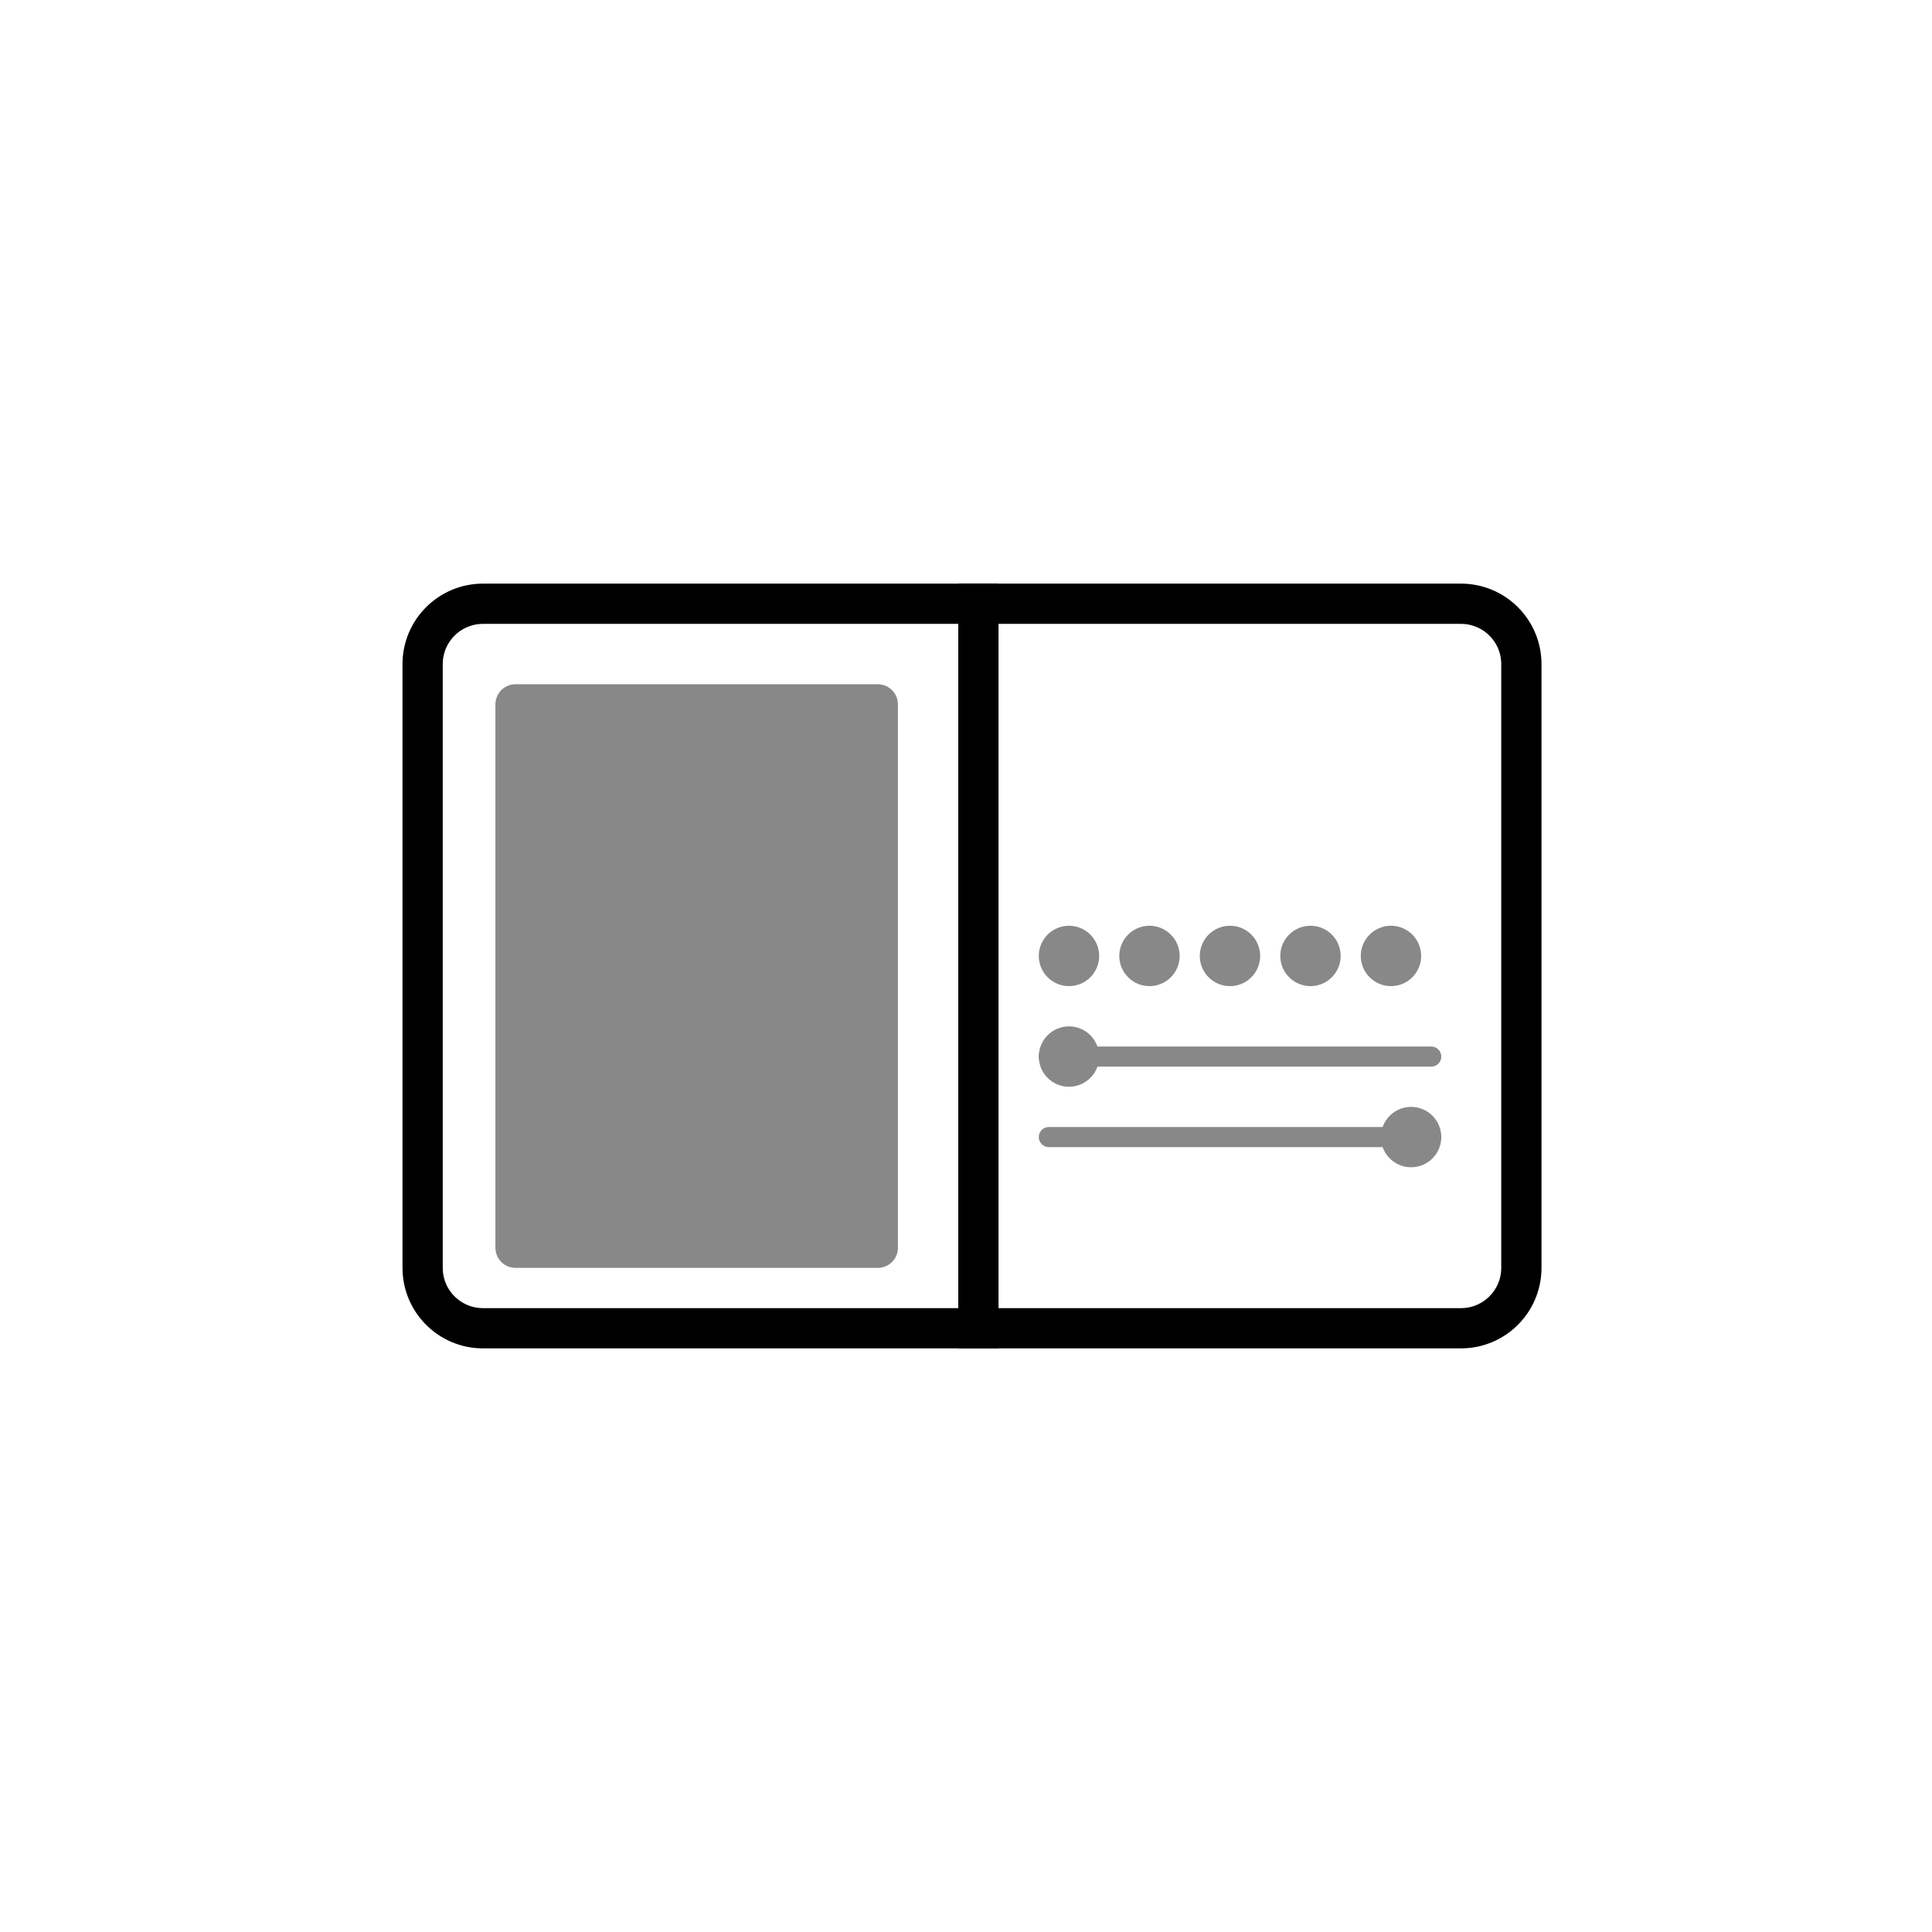
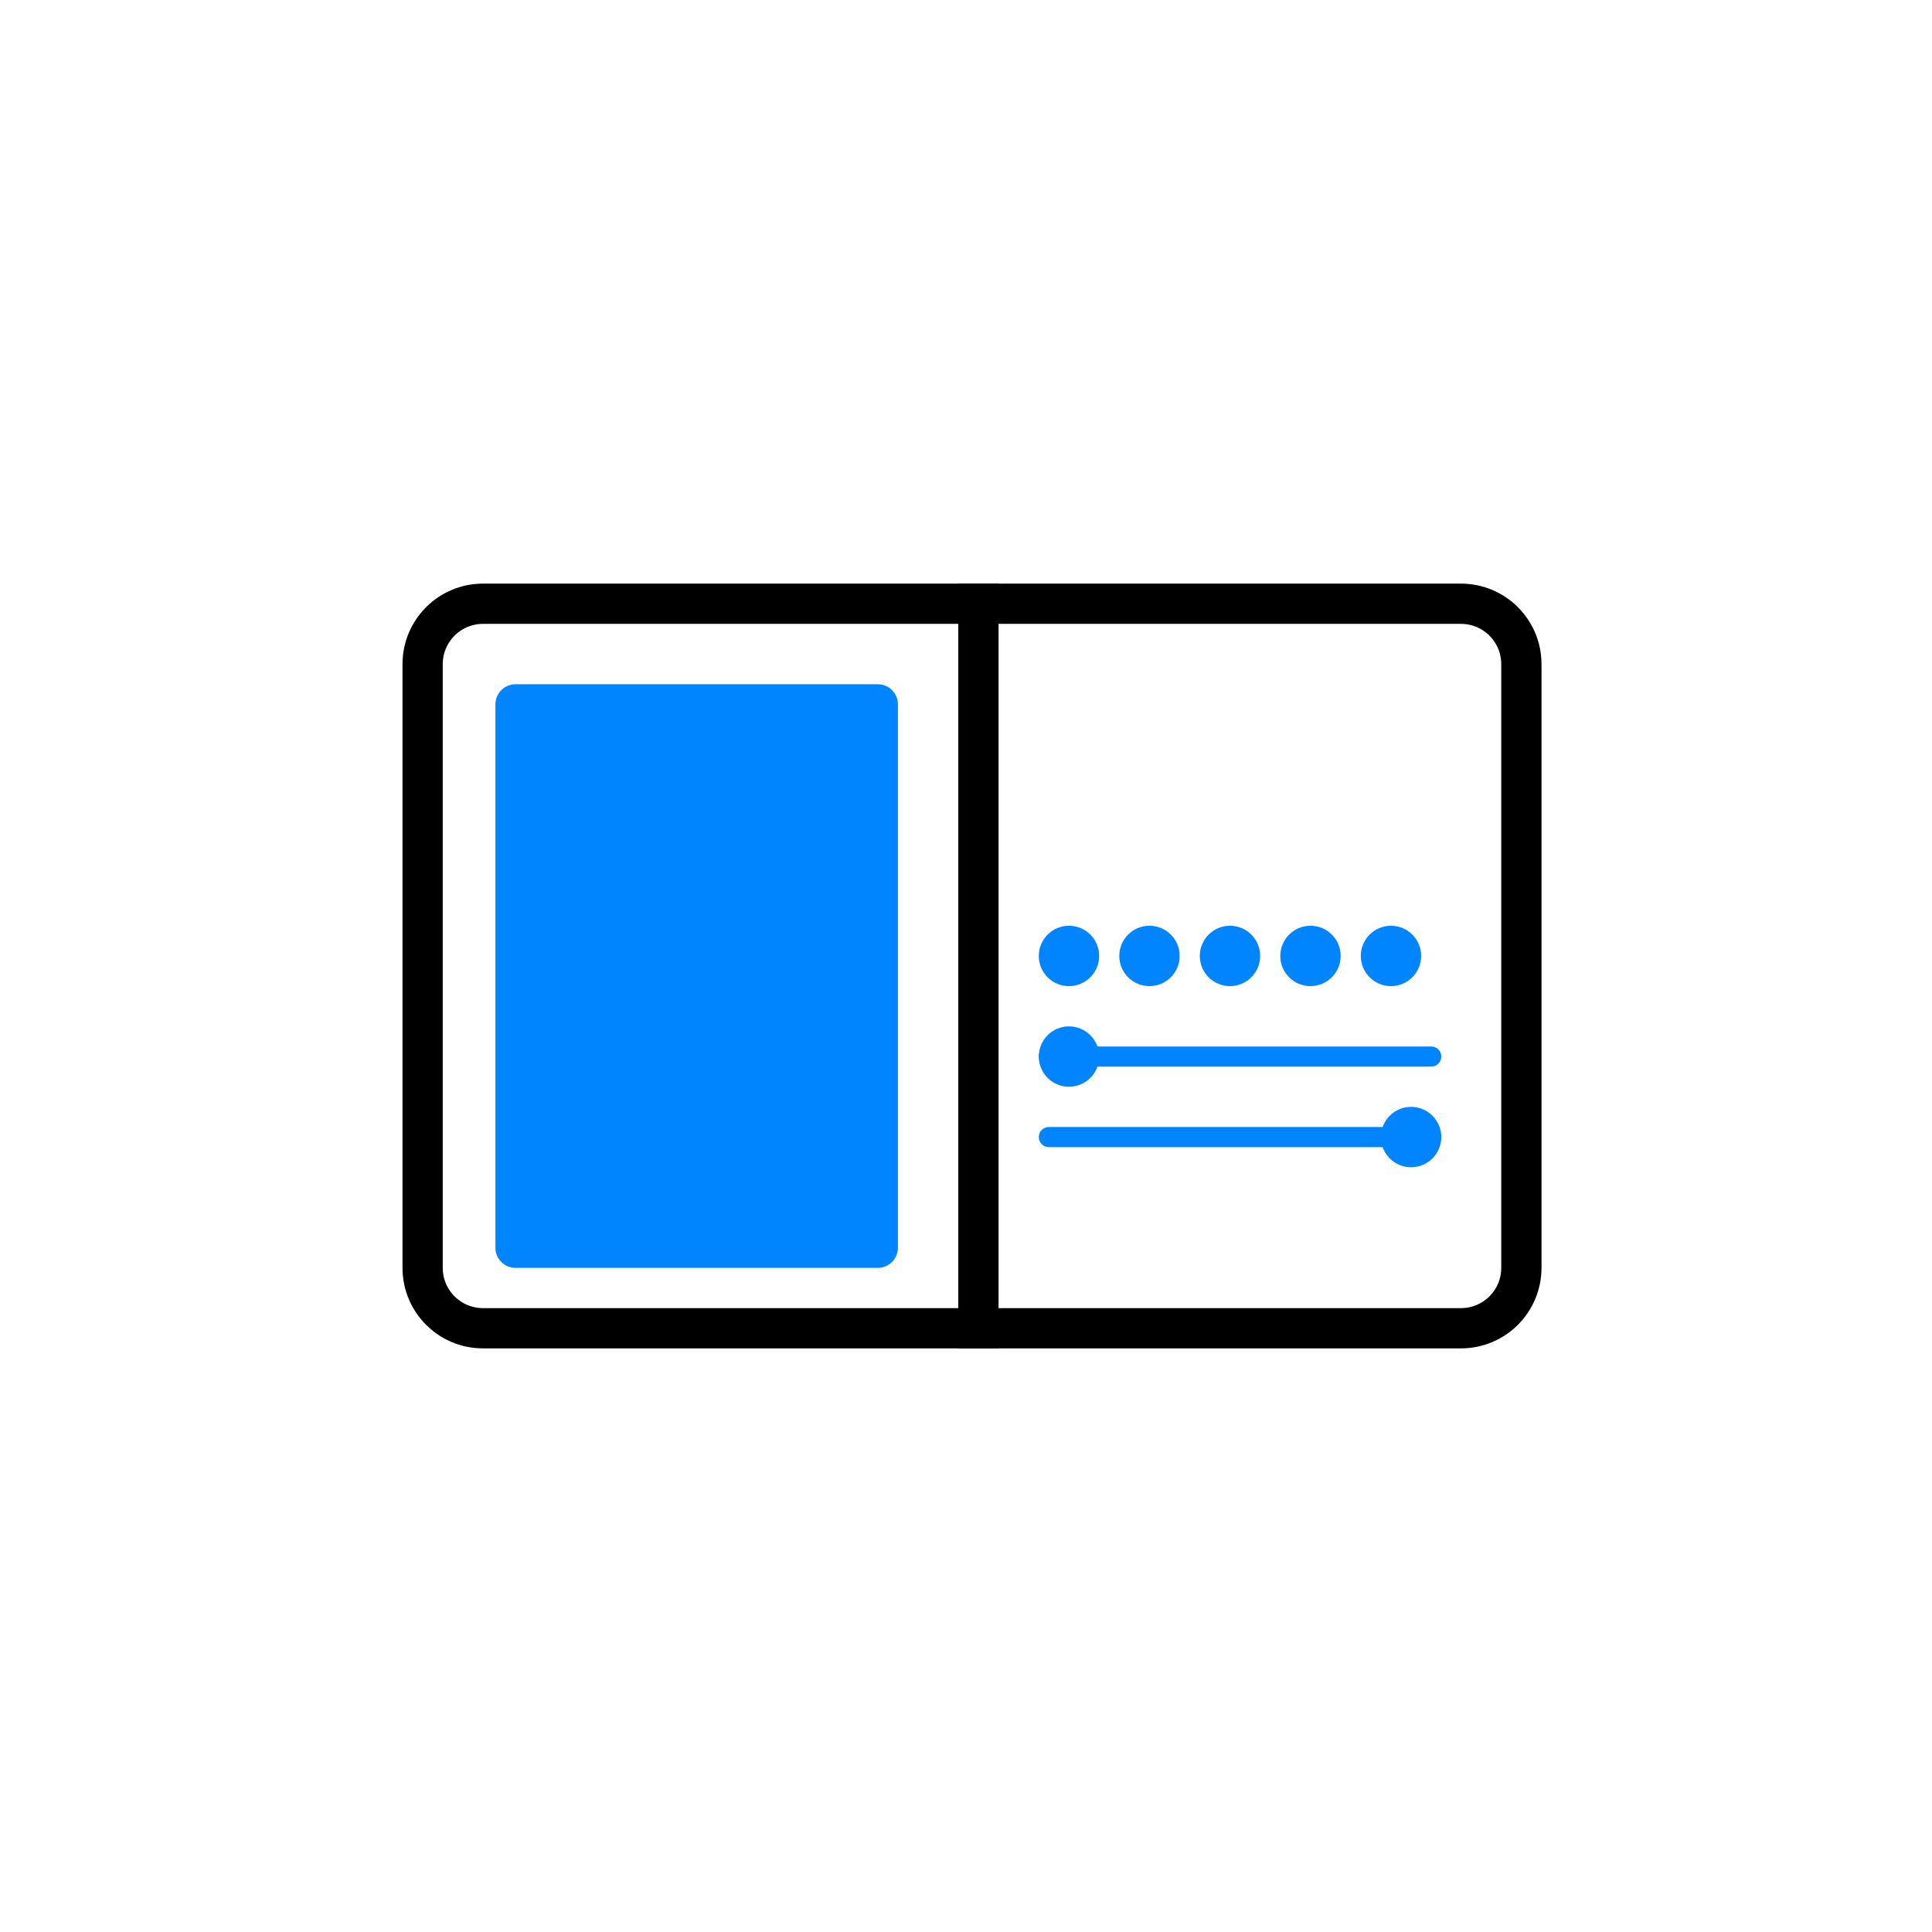
<svg xmlns="http://www.w3.org/2000/svg" width="96" height="96" viewBox="0 0 96 96" fill="none">
  <rect width="96" height="96" fill="white" />
  <rect x="21" y="30" width="54.596" height="36" rx="3" stroke="black" stroke-width="2" />
  <path d="M48.617 29V67" stroke="black" stroke-width="2" />
-   <rect x="24.617" y="34" width="20" height="29" rx="1" fill="#888888" />
-   <rect x="51.617" y="56" width="20" height="1" rx="0.5" fill="#888888" />
-   <rect x="51.617" y="52" width="20" height="1" rx="0.5" fill="#888888" />
-   <circle cx="53.117" cy="52.5" r="1.5" fill="#888888" />
-   <circle cx="70.117" cy="56.5" r="1.5" fill="#888888" />
-   <circle cx="53.117" cy="47.5" r="1.5" fill="#888888" />
-   <circle cx="57.117" cy="47.5" r="1.5" fill="#888888" />
-   <circle cx="61.117" cy="47.5" r="1.5" fill="#888888" />
-   <circle cx="65.117" cy="47.5" r="1.5" fill="#888888" />
-   <circle cx="69.117" cy="47.5" r="1.5" fill="#888888" />
+   <rect x="24.617" y="34" width="20" height="29" rx="1" fill="#0085FF" />
+   <rect x="51.617" y="56" width="20" height="1" rx="0.5" fill="#0085FF" />
+   <rect x="51.617" y="52" width="20" height="1" rx="0.5" fill="#0085FF" />
+   <circle cx="53.117" cy="52.5" r="1.5" fill="#0085FF" />
+   <circle cx="70.117" cy="56.5" r="1.5" fill="#0085FF" />
+   <circle cx="53.117" cy="47.5" r="1.5" fill="#0085FF" />
+   <circle cx="57.117" cy="47.5" r="1.5" fill="#0085FF" />
+   <circle cx="61.117" cy="47.5" r="1.5" fill="#0085FF" />
+   <circle cx="65.117" cy="47.5" r="1.5" fill="#0085FF" />
+   <circle cx="69.117" cy="47.5" r="1.5" fill="#0085FF" />
</svg>
